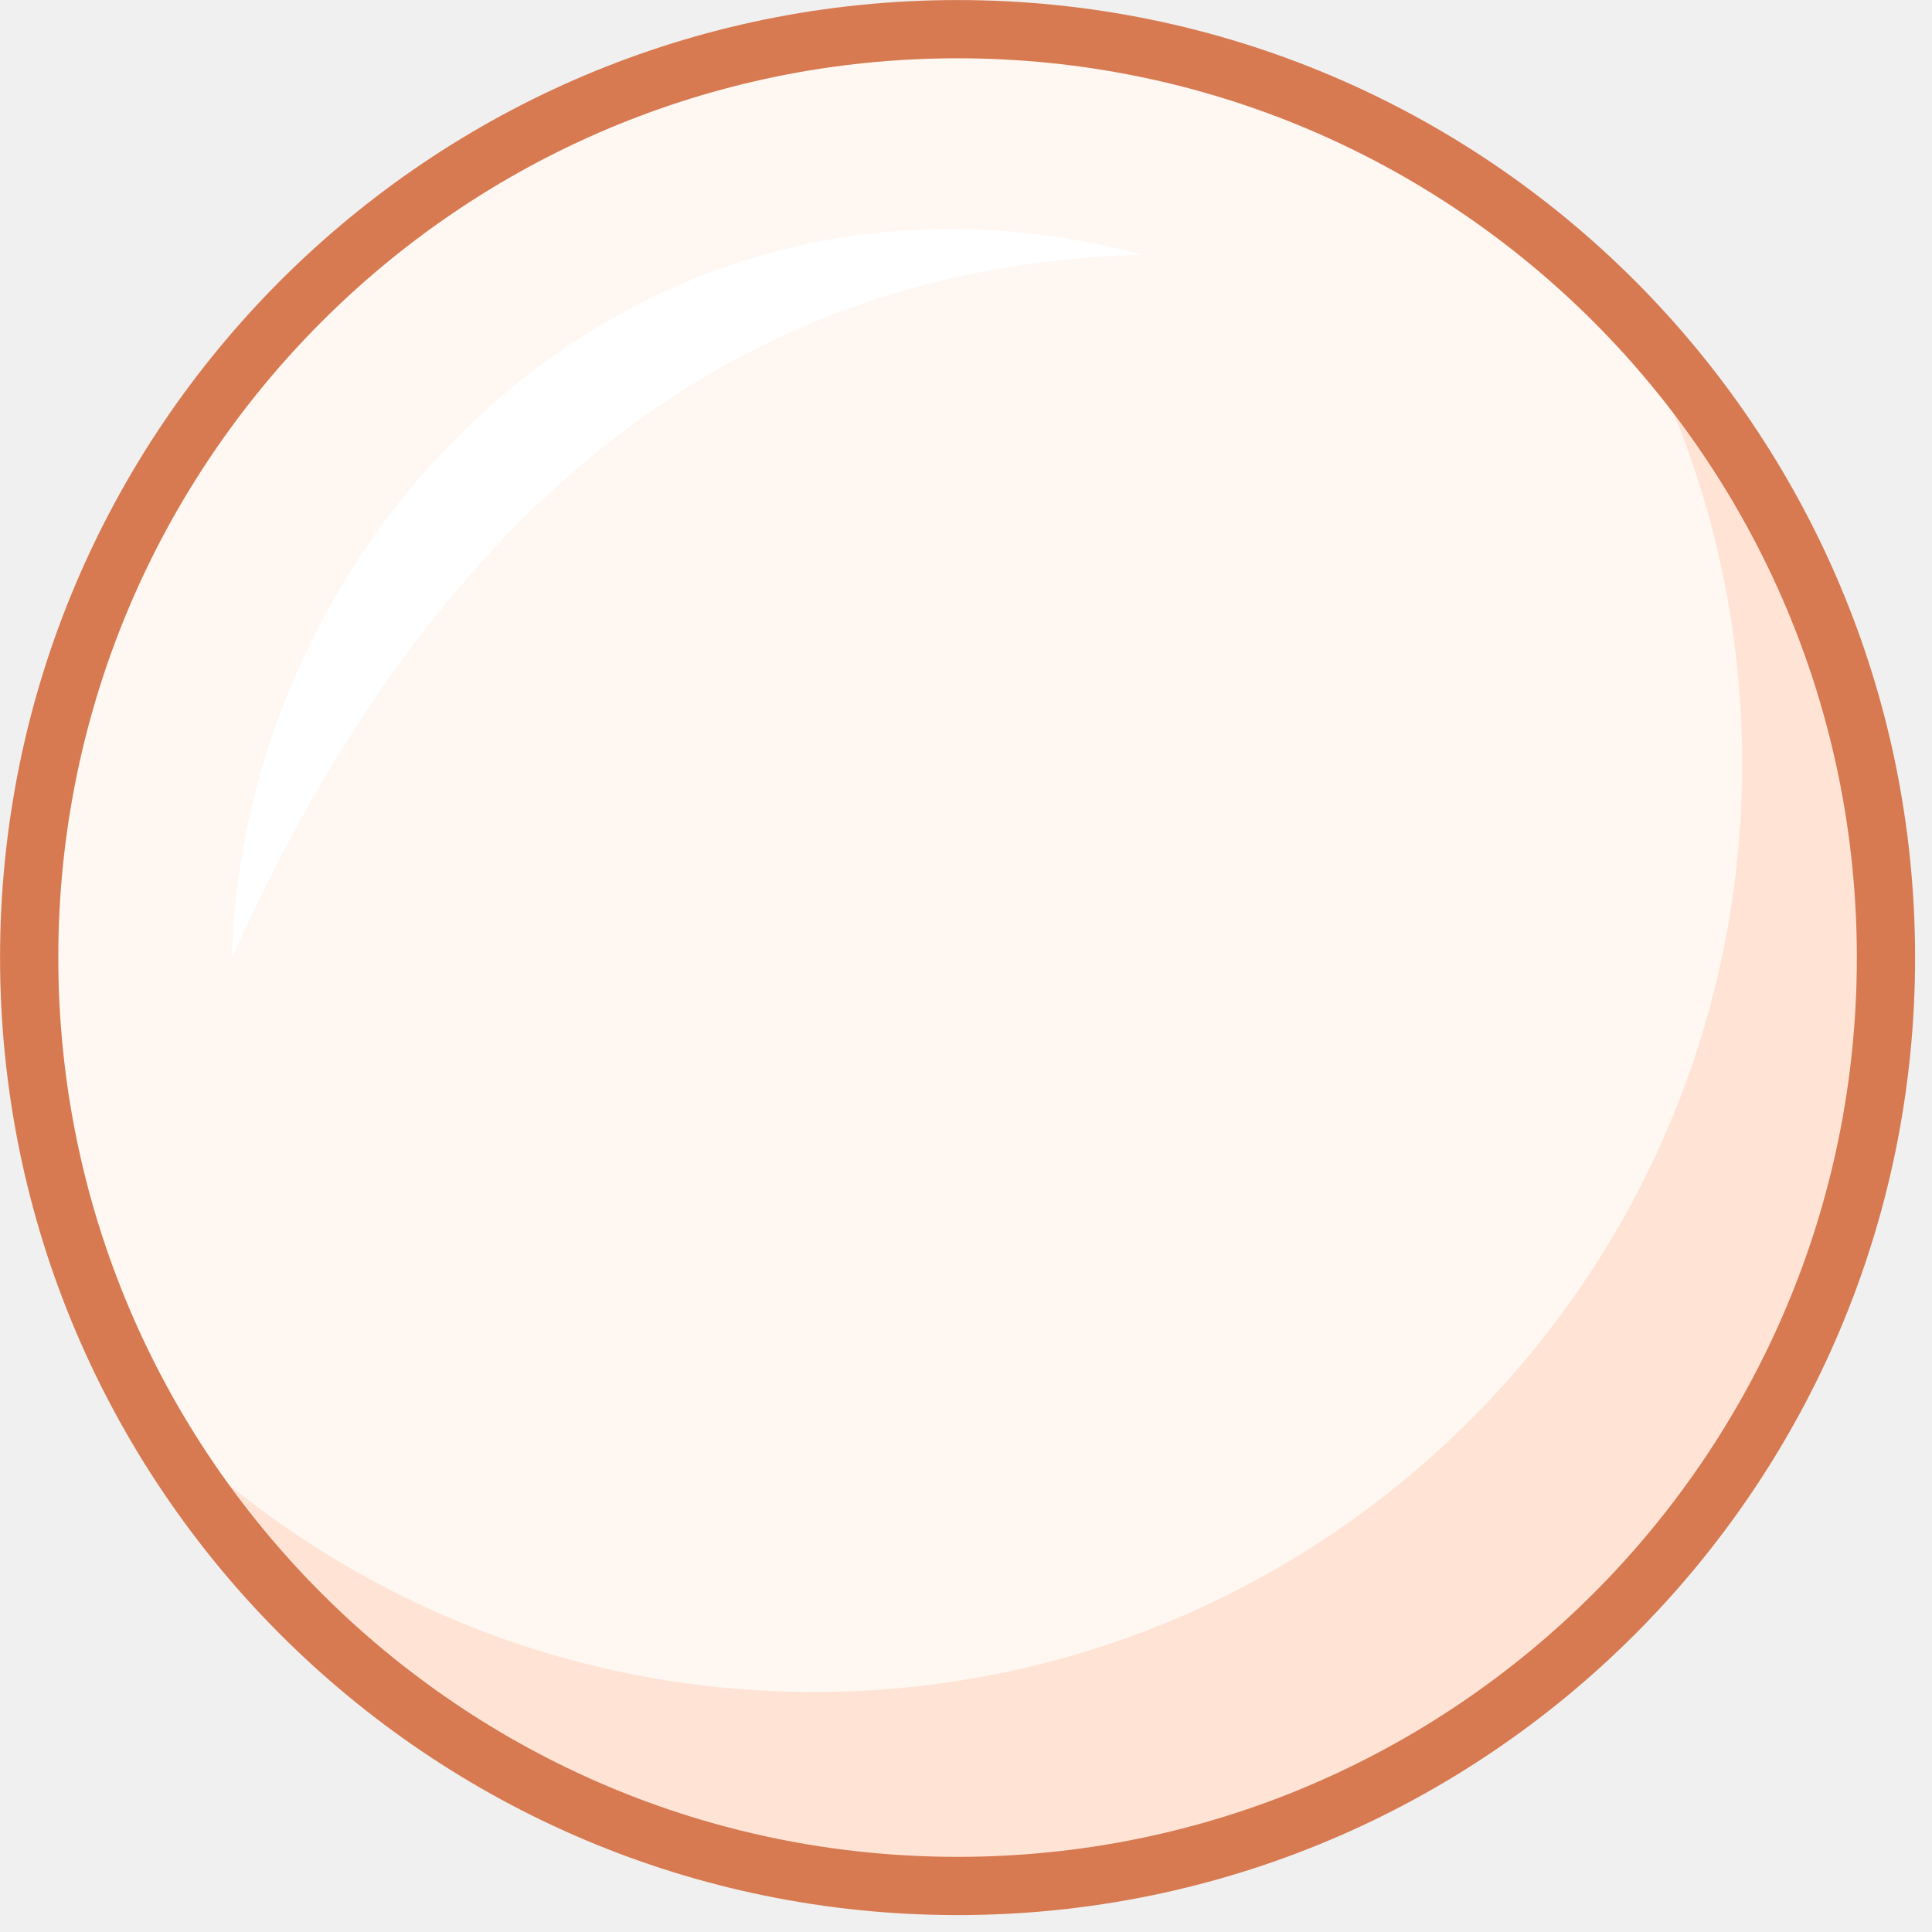
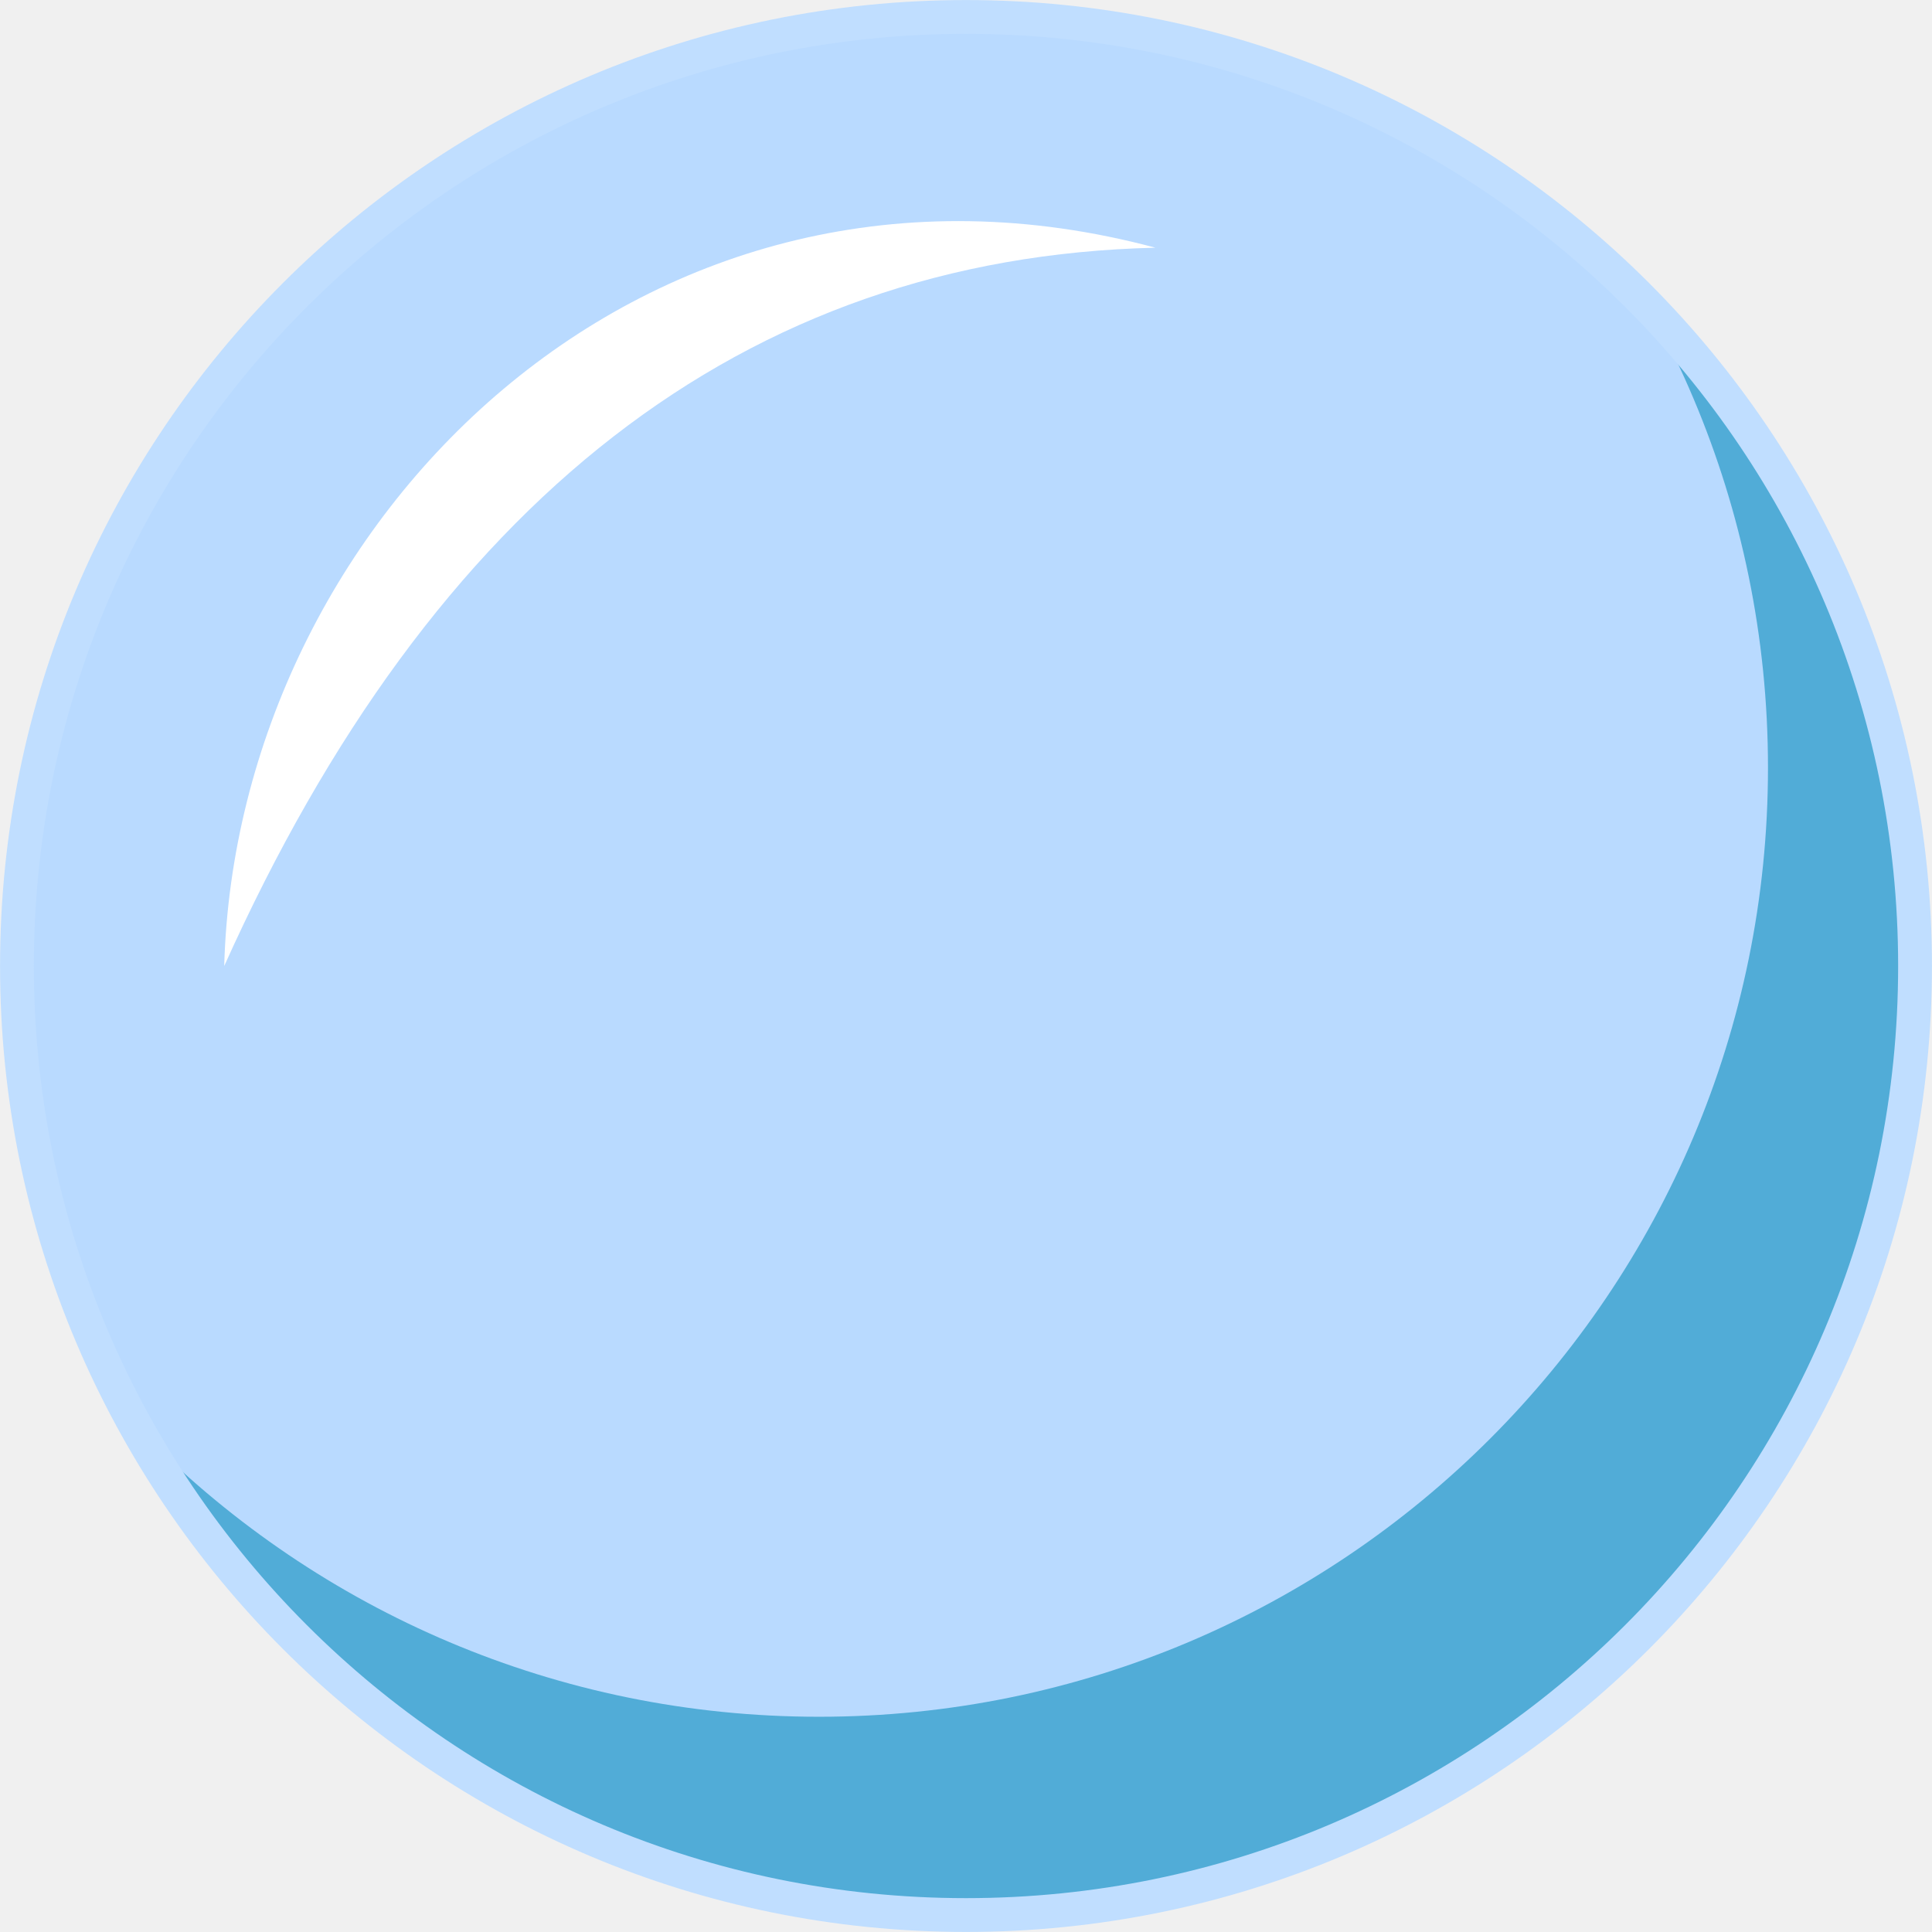
- <svg xmlns="http://www.w3.org/2000/svg" width="100%" height="100%" viewBox="0 0 69 69" version="1.1" xml:space="preserve" style="fill-rule:evenodd;clip-rule:evenodd;stroke-linecap:round;stroke-linejoin:round;stroke-miterlimit:1.5;">
-   <circle cx="34.199" cy="34.199" r="33.157" style="fill:#ffe4d6;" />
+ <svg xmlns="http://www.w3.org/2000/svg" width="100%" height="100%" viewBox="0 0 76 76" version="1.1" xml:space="preserve" style="fill-rule:evenodd;clip-rule:evenodd;stroke-linecap:round;stroke-linejoin:round;stroke-miterlimit:1.5;">
+   <circle cx="38" cy="38" r="37.333" style="fill:#51acd7;" />
  <clipPath id="_clip1">
-     <circle cx="34.199" cy="34.199" r="33.157" />
+     <circle cx="38" cy="38" r="37.333" />
  </clipPath>
  <g clip-path="url(#_clip1)">
-     <circle cx="29.061" cy="27.271" r="33.157" style="fill:#fff7f2;" />
-     <path d="M8.283,34.199c0.429,-15.547 14.755,-29.855 32.534,-25.096c-14.402,0.339 -25.249,8.89 -32.534,25.096Z" style="fill:#fff;" />
+     <circle cx="32.215" cy="30.2" r="37.333" style="fill:#b9daff;" />
+     <path d="M8.82,38c0.483,-17.505 16.614,-33.615 36.632,-28.256c-16.216,0.381 -28.429,10.009 -36.632,28.256Z" style="fill:#fff;" />
  </g>
-   <circle cx="34.199" cy="34.199" r="33.157" style="fill:none;stroke:#d77a51;stroke-width:2.08px;" />
+   <circle cx="38" cy="38" r="37.333" style="fill:none;stroke:#c0deff;stroke-width:1.33px;" />
</svg>
